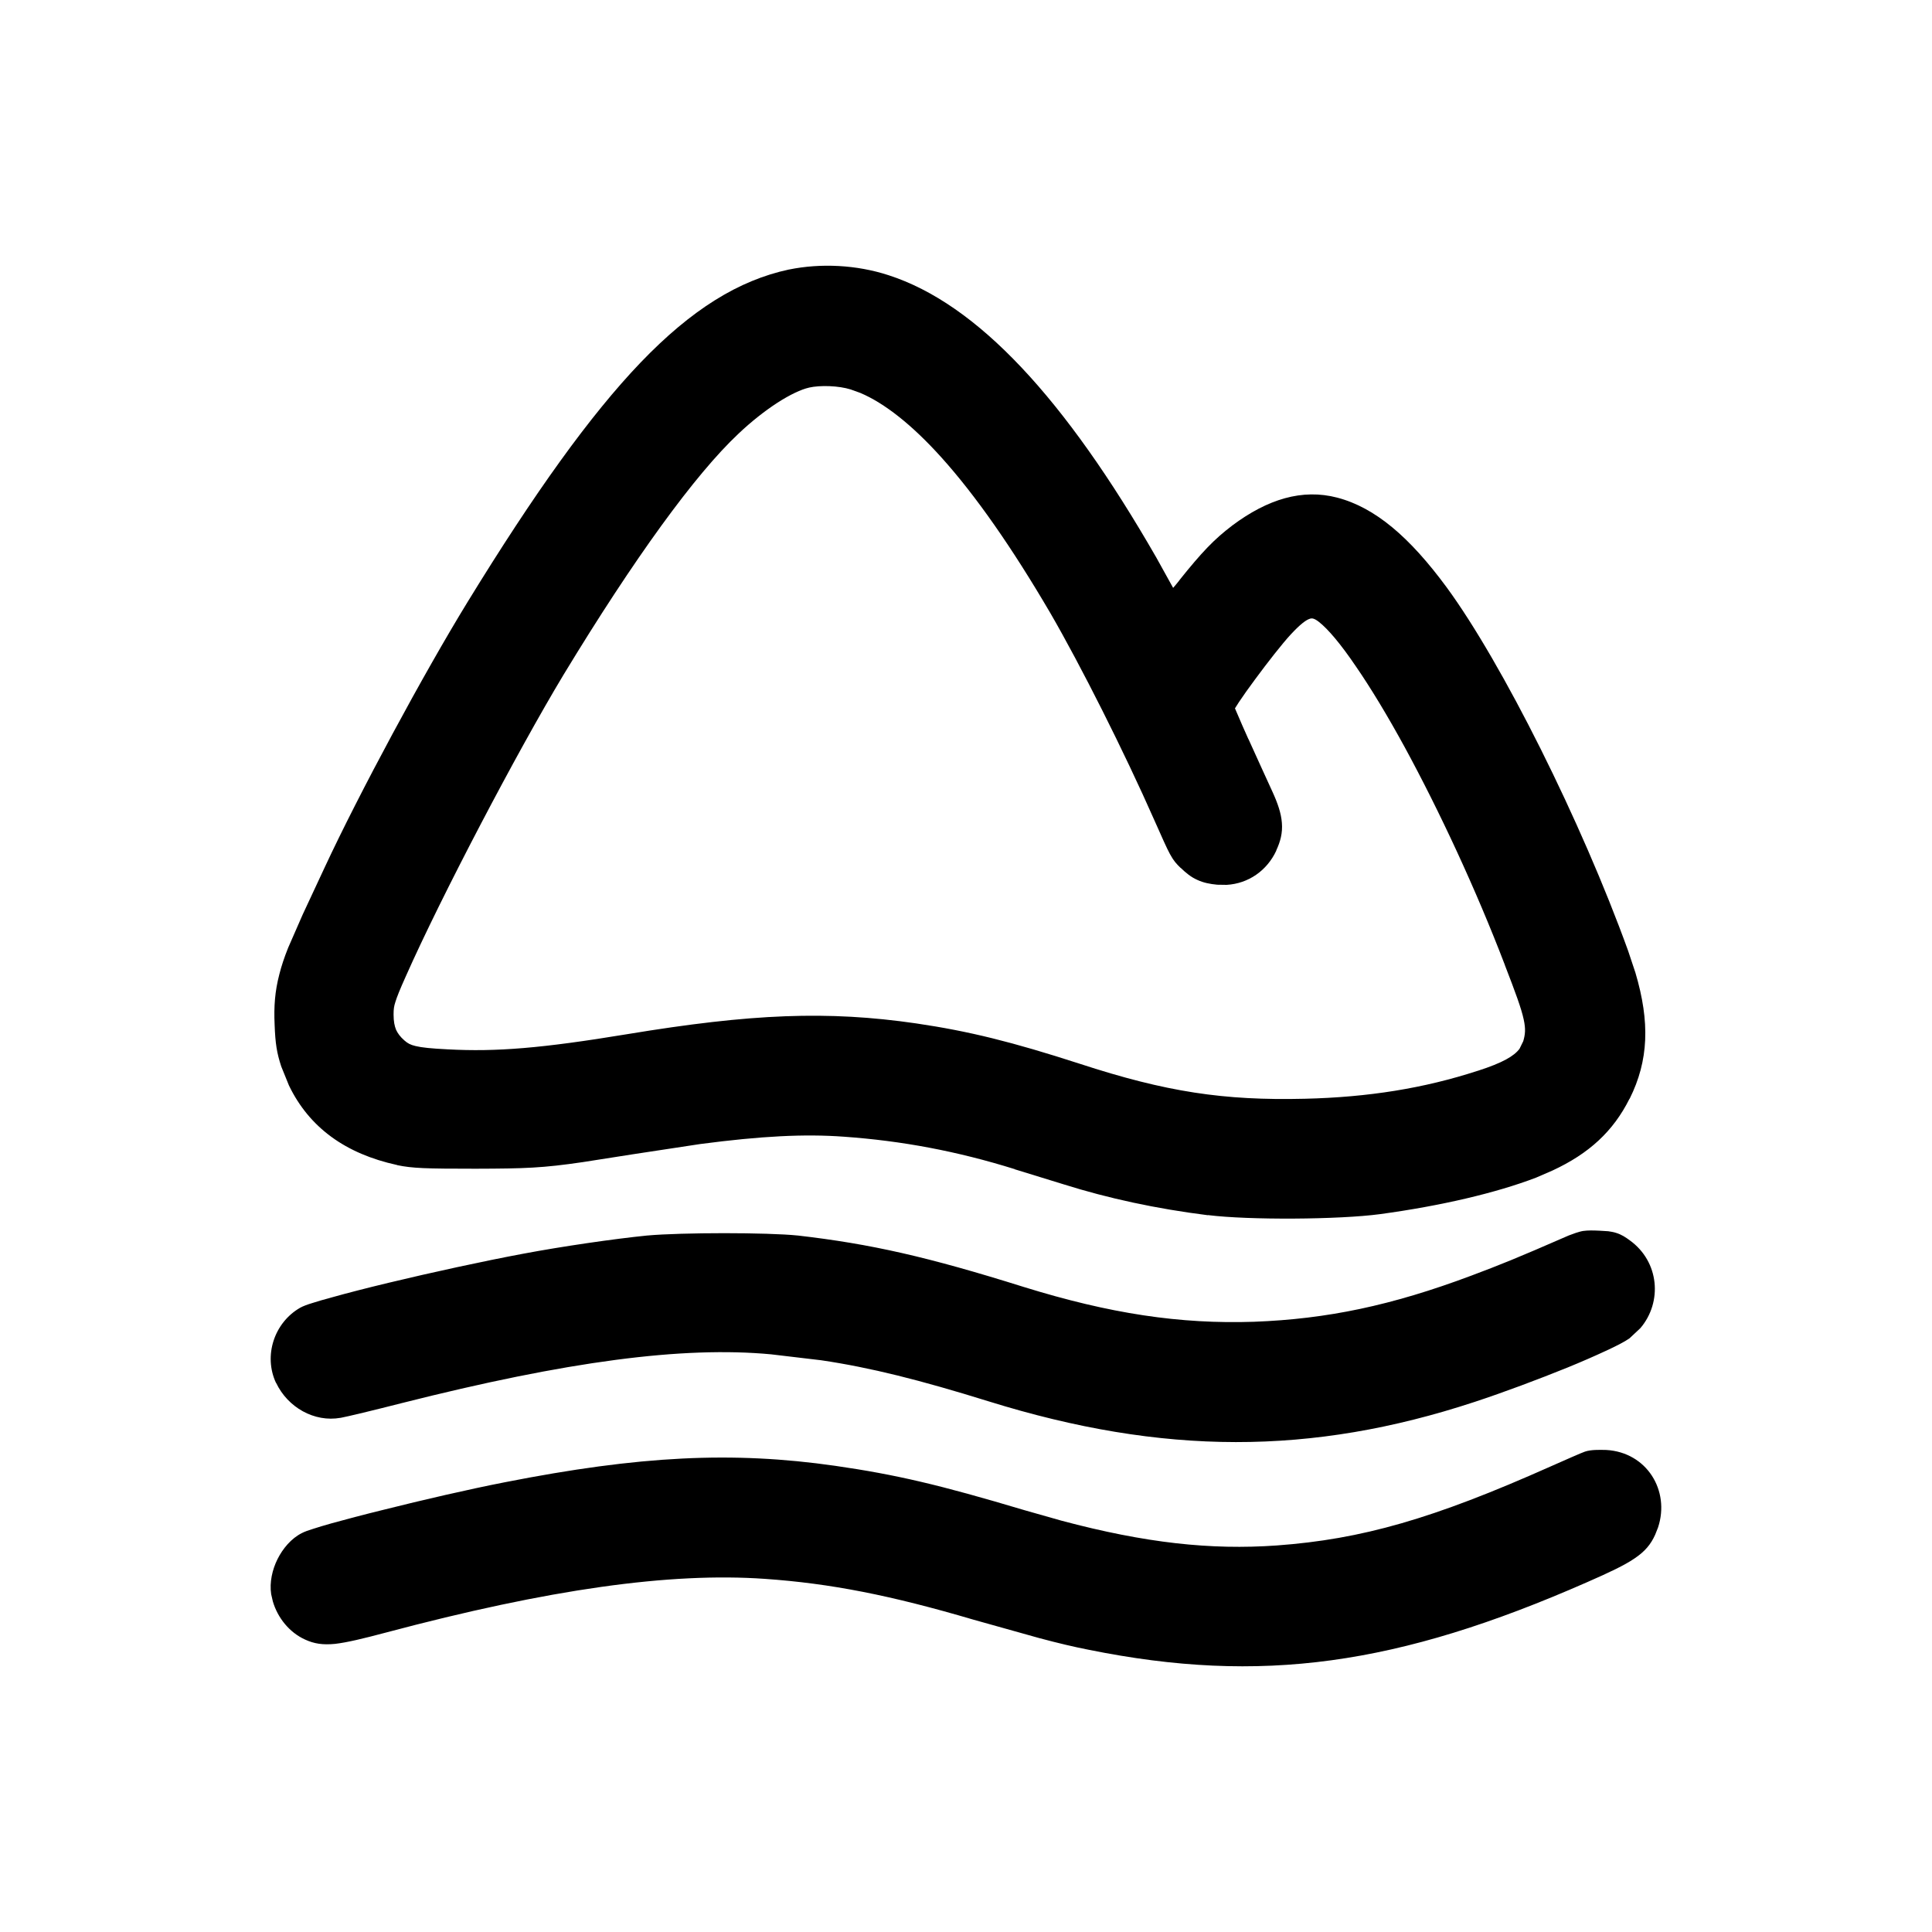
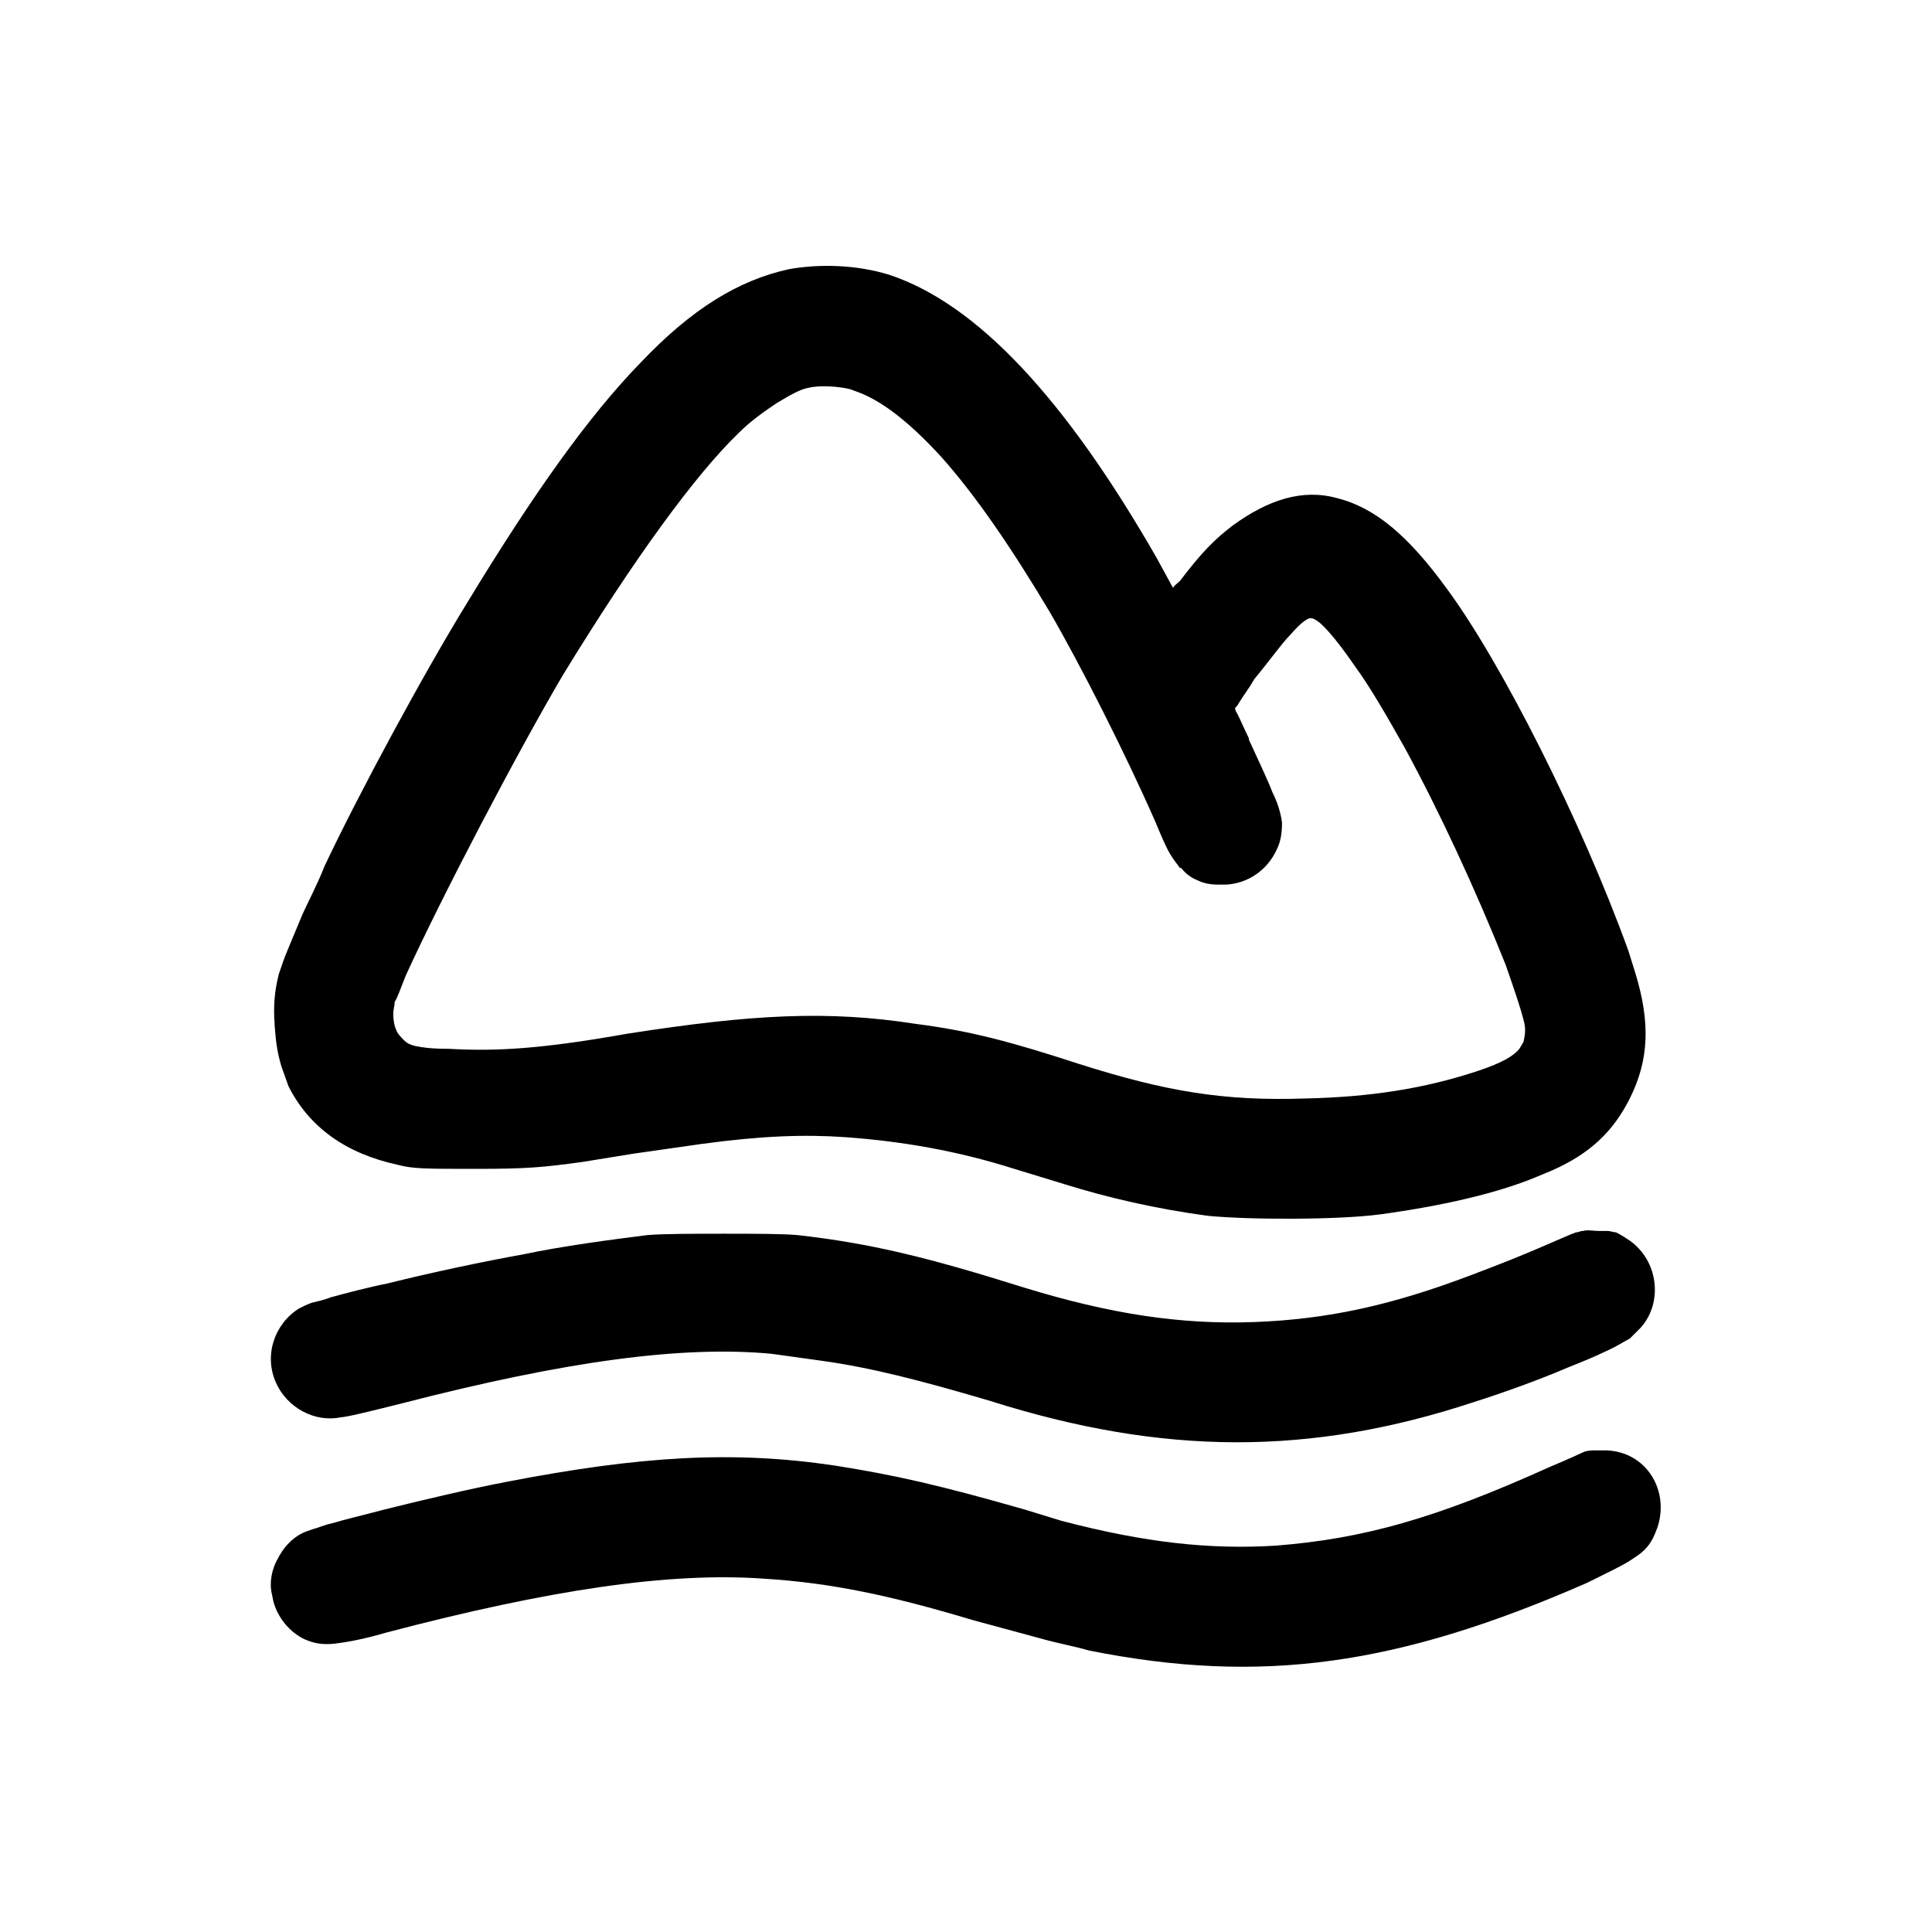
<svg xmlns="http://www.w3.org/2000/svg" width="14" height="14" viewBox="0 0 14 14" fill="none">
-   <path d="M8.753 8.805C9.048 8.842 9.704 8.838 10.001 8.798C10.442 8.738 10.839 8.645 11.13 8.534L11.25 8.482C11.515 8.359 11.69 8.198 11.808 7.962H11.809C11.947 7.685 11.957 7.407 11.851 7.049L11.798 6.89C11.46 5.954 10.885 4.804 10.483 4.256C10.215 3.892 9.965 3.678 9.69 3.606C9.437 3.54 9.186 3.616 8.928 3.809L8.927 3.81C8.798 3.908 8.709 4.001 8.545 4.206V4.207C8.53 4.226 8.515 4.244 8.501 4.26L8.379 4.04C7.718 2.889 7.083 2.202 6.438 1.994C6.208 1.919 5.949 1.906 5.718 1.953H5.717C5.353 2.031 5.012 2.242 4.643 2.626C4.275 3.01 3.873 3.572 3.389 4.361C3.07 4.881 2.602 5.75 2.353 6.285C2.296 6.406 2.224 6.561 2.193 6.628L2.088 6.868C2.06 6.938 2.039 7.001 2.024 7.061C1.992 7.184 1.984 7.293 1.99 7.424V7.425C1.995 7.563 2.006 7.63 2.038 7.728L2.094 7.866C2.241 8.171 2.505 8.361 2.877 8.442L2.878 8.443C2.989 8.466 3.083 8.469 3.446 8.469H3.447C3.806 8.468 3.931 8.464 4.224 8.421L4.588 8.364L5.075 8.29C5.517 8.232 5.83 8.216 6.116 8.237C6.537 8.267 6.936 8.342 7.353 8.472V8.473C7.448 8.502 7.608 8.552 7.707 8.582C8.031 8.684 8.379 8.759 8.753 8.806V8.805ZM9.455 7.962C8.868 7.976 8.45 7.913 7.823 7.708C7.334 7.55 7.025 7.473 6.639 7.416C5.998 7.323 5.447 7.345 4.545 7.494C3.927 7.596 3.597 7.623 3.245 7.604C3.124 7.598 3.056 7.591 3.011 7.58C2.973 7.571 2.954 7.56 2.931 7.54C2.9 7.513 2.882 7.488 2.87 7.462C2.859 7.435 2.852 7.401 2.852 7.352C2.852 7.311 2.855 7.292 2.865 7.261C2.876 7.225 2.896 7.174 2.941 7.074C3.195 6.501 3.746 5.45 4.084 4.889C4.596 4.045 5.038 3.437 5.35 3.144L5.351 3.143C5.445 3.054 5.543 2.977 5.634 2.918C5.726 2.859 5.805 2.822 5.862 2.809H5.861C5.944 2.79 6.078 2.795 6.164 2.822L6.236 2.848C6.407 2.921 6.605 3.074 6.822 3.315C7.068 3.588 7.333 3.967 7.612 4.444C7.831 4.822 8.146 5.447 8.366 5.946C8.423 6.074 8.454 6.145 8.478 6.189C8.505 6.239 8.526 6.261 8.555 6.289H8.556C8.594 6.326 8.631 6.356 8.676 6.376C8.721 6.397 8.768 6.406 8.821 6.411L8.889 6.412C9.045 6.403 9.181 6.31 9.249 6.163H9.248C9.278 6.099 9.295 6.036 9.289 5.963C9.284 5.894 9.259 5.821 9.221 5.738C9.187 5.663 9.108 5.492 9.047 5.356L9.046 5.355C9.015 5.287 8.988 5.224 8.968 5.177C8.961 5.16 8.954 5.145 8.949 5.133C8.956 5.122 8.965 5.107 8.977 5.089C9.006 5.045 9.048 4.986 9.094 4.924C9.186 4.799 9.292 4.664 9.351 4.6C9.423 4.522 9.465 4.492 9.491 4.484C9.505 4.479 9.521 4.478 9.558 4.507C9.623 4.558 9.715 4.666 9.824 4.827C9.933 4.985 10.055 5.187 10.18 5.416C10.43 5.876 10.695 6.444 10.905 6.993V6.994C10.982 7.193 11.024 7.307 11.041 7.386C11.057 7.458 11.052 7.497 11.038 7.545L11.011 7.6C10.972 7.652 10.891 7.701 10.707 7.76H10.706C10.319 7.886 9.917 7.951 9.455 7.962ZM7.165 10.155C8.427 10.547 9.503 10.548 10.685 10.159C10.898 10.089 11.148 9.995 11.358 9.91C11.463 9.867 11.559 9.825 11.636 9.789C11.71 9.755 11.773 9.723 11.808 9.698L11.887 9.624C12.048 9.435 12.024 9.142 11.81 8.988C11.779 8.965 11.75 8.946 11.711 8.934C11.693 8.928 11.674 8.925 11.654 8.922L11.589 8.918C11.545 8.916 11.508 8.915 11.472 8.92C11.453 8.923 11.436 8.929 11.419 8.934L11.367 8.953C10.98 9.122 10.871 9.165 10.661 9.244C10.082 9.461 9.616 9.558 9.088 9.578V9.578C8.549 9.596 8.042 9.519 7.419 9.326C6.721 9.107 6.31 9.014 5.781 8.953H5.78C5.675 8.942 5.461 8.936 5.248 8.936C5.034 8.936 4.812 8.942 4.691 8.953H4.69C4.45 8.977 4.072 9.032 3.791 9.085C3.507 9.138 3.13 9.22 2.814 9.296C2.656 9.334 2.512 9.371 2.402 9.402C2.346 9.417 2.298 9.431 2.261 9.443C2.228 9.453 2.195 9.465 2.174 9.477C1.987 9.585 1.908 9.824 2 10.021H2.001C2.085 10.198 2.277 10.308 2.468 10.274H2.469C2.514 10.266 2.713 10.218 2.909 10.168C4.111 9.864 4.948 9.754 5.588 9.814L5.951 9.857C6.308 9.91 6.663 9.999 7.165 10.155ZM7.89 11.955C9.136 12.207 10.127 12.069 11.501 11.465C11.663 11.394 11.771 11.343 11.843 11.294C11.921 11.242 11.963 11.19 11.994 11.121L12.015 11.068C12.103 10.801 11.933 10.524 11.64 10.507C11.613 10.506 11.585 10.506 11.56 10.507C11.538 10.508 11.508 10.511 11.485 10.519C11.461 10.527 11.348 10.577 11.235 10.627C10.385 11.006 9.868 11.154 9.252 11.199C8.772 11.233 8.299 11.181 7.694 11.02L7.426 10.944C6.803 10.758 6.494 10.686 6.053 10.622C5.306 10.515 4.635 10.549 3.658 10.741C3.402 10.791 3.063 10.869 2.777 10.941C2.634 10.976 2.502 11.011 2.401 11.039C2.35 11.054 2.306 11.066 2.271 11.078C2.238 11.088 2.207 11.099 2.188 11.109C2.11 11.148 2.049 11.222 2.011 11.298C1.973 11.374 1.952 11.467 1.965 11.552L1.977 11.604C2.012 11.724 2.098 11.83 2.211 11.881C2.276 11.911 2.339 11.921 2.429 11.912C2.514 11.902 2.628 11.875 2.797 11.83C3.981 11.515 4.855 11.393 5.542 11.441C6.018 11.474 6.454 11.56 7.055 11.737L7.53 11.87C7.668 11.907 7.787 11.935 7.89 11.955Z" fill="black" />
+   <path d="M8.75 8.81C9.05 8.84 9.70 8.84 10.00 8.80C10.44 8.74 10.84 8.65 11.13 8.53L11.25 8.48C11.52 8.36 11.69 8.20 11.81 7.96H11.81C11.95 7.68 11.96 7.41 11.85 7.05L11.80 6.89C11.46 5.95 10.88 4.80 10.48 4.26C10.21 3.89 9.97 3.68 9.69 3.61C9.44 3.54 9.19 3.62 8.93 3.81L8.93 3.81C8.80 3.91 8.71 4.00 8.55 4.21V4.21C8.53 4.23 8.51 4.24 8.50 4.26L8.38 4.04C7.72 2.89 7.08 2.20 6.44 1.99C6.21 1.92 5.95 1.91 5.72 1.95H5.72C5.35 2.03 5.01 2.24 4.64 2.63C4.27 3.01 3.87 3.57 3.39 4.36C3.07 4.88 2.60 5.75 2.35 6.28C2.30 6.41 2.22 6.56 2.19 6.63L2.09 6.87C2.06 6.94 2.04 7.00 2.02 7.06C1.99 7.18 1.98 7.29 1.99 7.42V7.43C2.00 7.56 2.01 7.63 2.04 7.73L2.09 7.87C2.24 8.17 2.51 8.36 2.88 8.44L2.88 8.44C2.99 8.47 3.08 8.47 3.45 8.47H3.45C3.81 8.47 3.93 8.46 4.22 8.42L4.59 8.36L5.08 8.29C5.52 8.23 5.83 8.22 6.12 8.24C6.54 8.27 6.94 8.34 7.35 8.47V8.47C7.45 8.50 7.61 8.55 7.71 8.58C8.03 8.68 8.38 8.76 8.75 8.81V8.81ZM9.46 7.96C8.87 7.98 8.45 7.91 7.82 7.71C7.33 7.55 7.03 7.47 6.64 7.42C6.00 7.32 5.45 7.35 4.55 7.49C3.93 7.60 3.60 7.62 3.25 7.60C3.12 7.60 3.06 7.59 3.01 7.58C2.97 7.57 2.95 7.56 2.93 7.54C2.90 7.51 2.88 7.49 2.87 7.46C2.86 7.44 2.85 7.40 2.85 7.35C2.85 7.31 2.86 7.29 2.86 7.26C2.88 7.23 2.90 7.17 2.94 7.07C3.20 6.50 3.75 5.45 4.08 4.89C4.60 4.04 5.04 3.44 5.35 3.14L5.35 3.14C5.44 3.05 5.54 2.98 5.63 2.92C5.73 2.86 5.80 2.82 5.86 2.81H5.86C5.94 2.79 6.08 2.80 6.16 2.82L6.24 2.85C6.41 2.92 6.60 3.07 6.82 3.31C7.07 3.59 7.33 3.97 7.61 4.44C7.83 4.82 8.15 5.45 8.37 5.95C8.42 6.07 8.45 6.14 8.48 6.19C8.51 6.24 8.53 6.26 8.55 6.29H8.56C8.59 6.33 8.63 6.36 8.68 6.38C8.72 6.40 8.77 6.41 8.82 6.41L8.89 6.41C9.04 6.40 9.18 6.31 9.25 6.16H9.25C9.28 6.10 9.29 6.04 9.29 5.96C9.28 5.89 9.26 5.82 9.22 5.74C9.19 5.66 9.11 5.49 9.05 5.36L9.05 5.35C9.02 5.29 8.99 5.22 8.97 5.18C8.96 5.16 8.95 5.15 8.95 5.13C8.96 5.12 8.97 5.11 8.98 5.09C9.01 5.04 9.05 4.99 9.09 4.92C9.19 4.80 9.29 4.66 9.35 4.60C9.42 4.52 9.46 4.49 9.49 4.48C9.51 4.48 9.52 4.48 9.56 4.51C9.62 4.56 9.71 4.67 9.82 4.83C9.93 4.98 10.05 5.19 10.18 5.42C10.43 5.88 10.69 6.44 10.91 6.99V6.99C10.98 7.19 11.02 7.31 11.04 7.39C11.06 7.46 11.05 7.50 11.04 7.55L11.01 7.60C10.97 7.65 10.89 7.70 10.71 7.76H10.71C10.32 7.89 9.92 7.95 9.46 7.96ZM7.17 10.15C8.43 10.55 9.50 10.55 10.68 10.16C10.90 10.09 11.15 10.00 11.36 9.91C11.46 9.87 11.56 9.83 11.64 9.79C11.71 9.76 11.77 9.72 11.81 9.70L11.89 9.62C12.05 9.44 12.02 9.14 11.81 8.99C11.78 8.97 11.75 8.95 11.71 8.93C11.69 8.93 11.67 8.92 11.65 8.92L11.59 8.92C11.54 8.92 11.51 8.91 11.47 8.92C11.45 8.92 11.44 8.93 11.42 8.93L11.37 8.95C10.98 9.12 10.87 9.16 10.66 9.24C10.08 9.46 9.62 9.56 9.09 9.58V9.58C8.55 9.60 8.04 9.52 7.42 9.33C6.72 9.11 6.31 9.01 5.78 8.95H5.78C5.67 8.94 5.46 8.94 5.25 8.94C5.03 8.94 4.81 8.94 4.69 8.95H4.69C4.45 8.98 4.07 9.03 3.79 9.09C3.51 9.14 3.13 9.22 2.81 9.30C2.66 9.33 2.51 9.37 2.40 9.40C2.35 9.42 2.30 9.43 2.26 9.44C2.23 9.45 2.19 9.47 2.17 9.48C1.99 9.59 1.91 9.82 2.00 10.02H2.00C2.08 10.20 2.28 10.31 2.47 10.27H2.47C2.51 10.27 2.71 10.22 2.91 10.17C4.11 9.86 4.95 9.75 5.59 9.81L5.95 9.86C6.31 9.91 6.66 10.00 7.17 10.15ZM7.89 11.96C9.14 12.21 10.13 12.07 11.50 11.47C11.66 11.39 11.77 11.34 11.84 11.29C11.92 11.24 11.96 11.19 11.99 11.12L12.01 11.07C12.10 10.80 11.93 10.52 11.64 10.51C11.61 10.51 11.58 10.51 11.56 10.51C11.54 10.51 11.51 10.51 11.48 10.52C11.46 10.53 11.35 10.58 11.23 10.63C10.39 11.01 9.87 11.15 9.25 11.20C8.77 11.23 8.30 11.18 7.69 11.02L7.43 10.94C6.80 10.76 6.49 10.69 6.05 10.62C5.31 10.51 4.64 10.55 3.66 10.74C3.40 10.79 3.06 10.87 2.78 10.94C2.63 10.98 2.50 11.01 2.40 11.04C2.35 11.05 2.31 11.07 2.27 11.08C2.24 11.09 2.21 11.10 2.19 11.11C2.11 11.15 2.05 11.22 2.01 11.30C1.97 11.37 1.95 11.47 1.97 11.55L1.98 11.60C2.01 11.72 2.10 11.83 2.21 11.88C2.28 11.91 2.34 11.92 2.43 11.91C2.51 11.90 2.63 11.88 2.80 11.83C3.98 11.52 4.85 11.39 5.54 11.44C6.02 11.47 6.45 11.56 7.05 11.74L7.53 11.87C7.67 11.91 7.79 11.93 7.89 11.96Z" fill="black" />
</svg>
